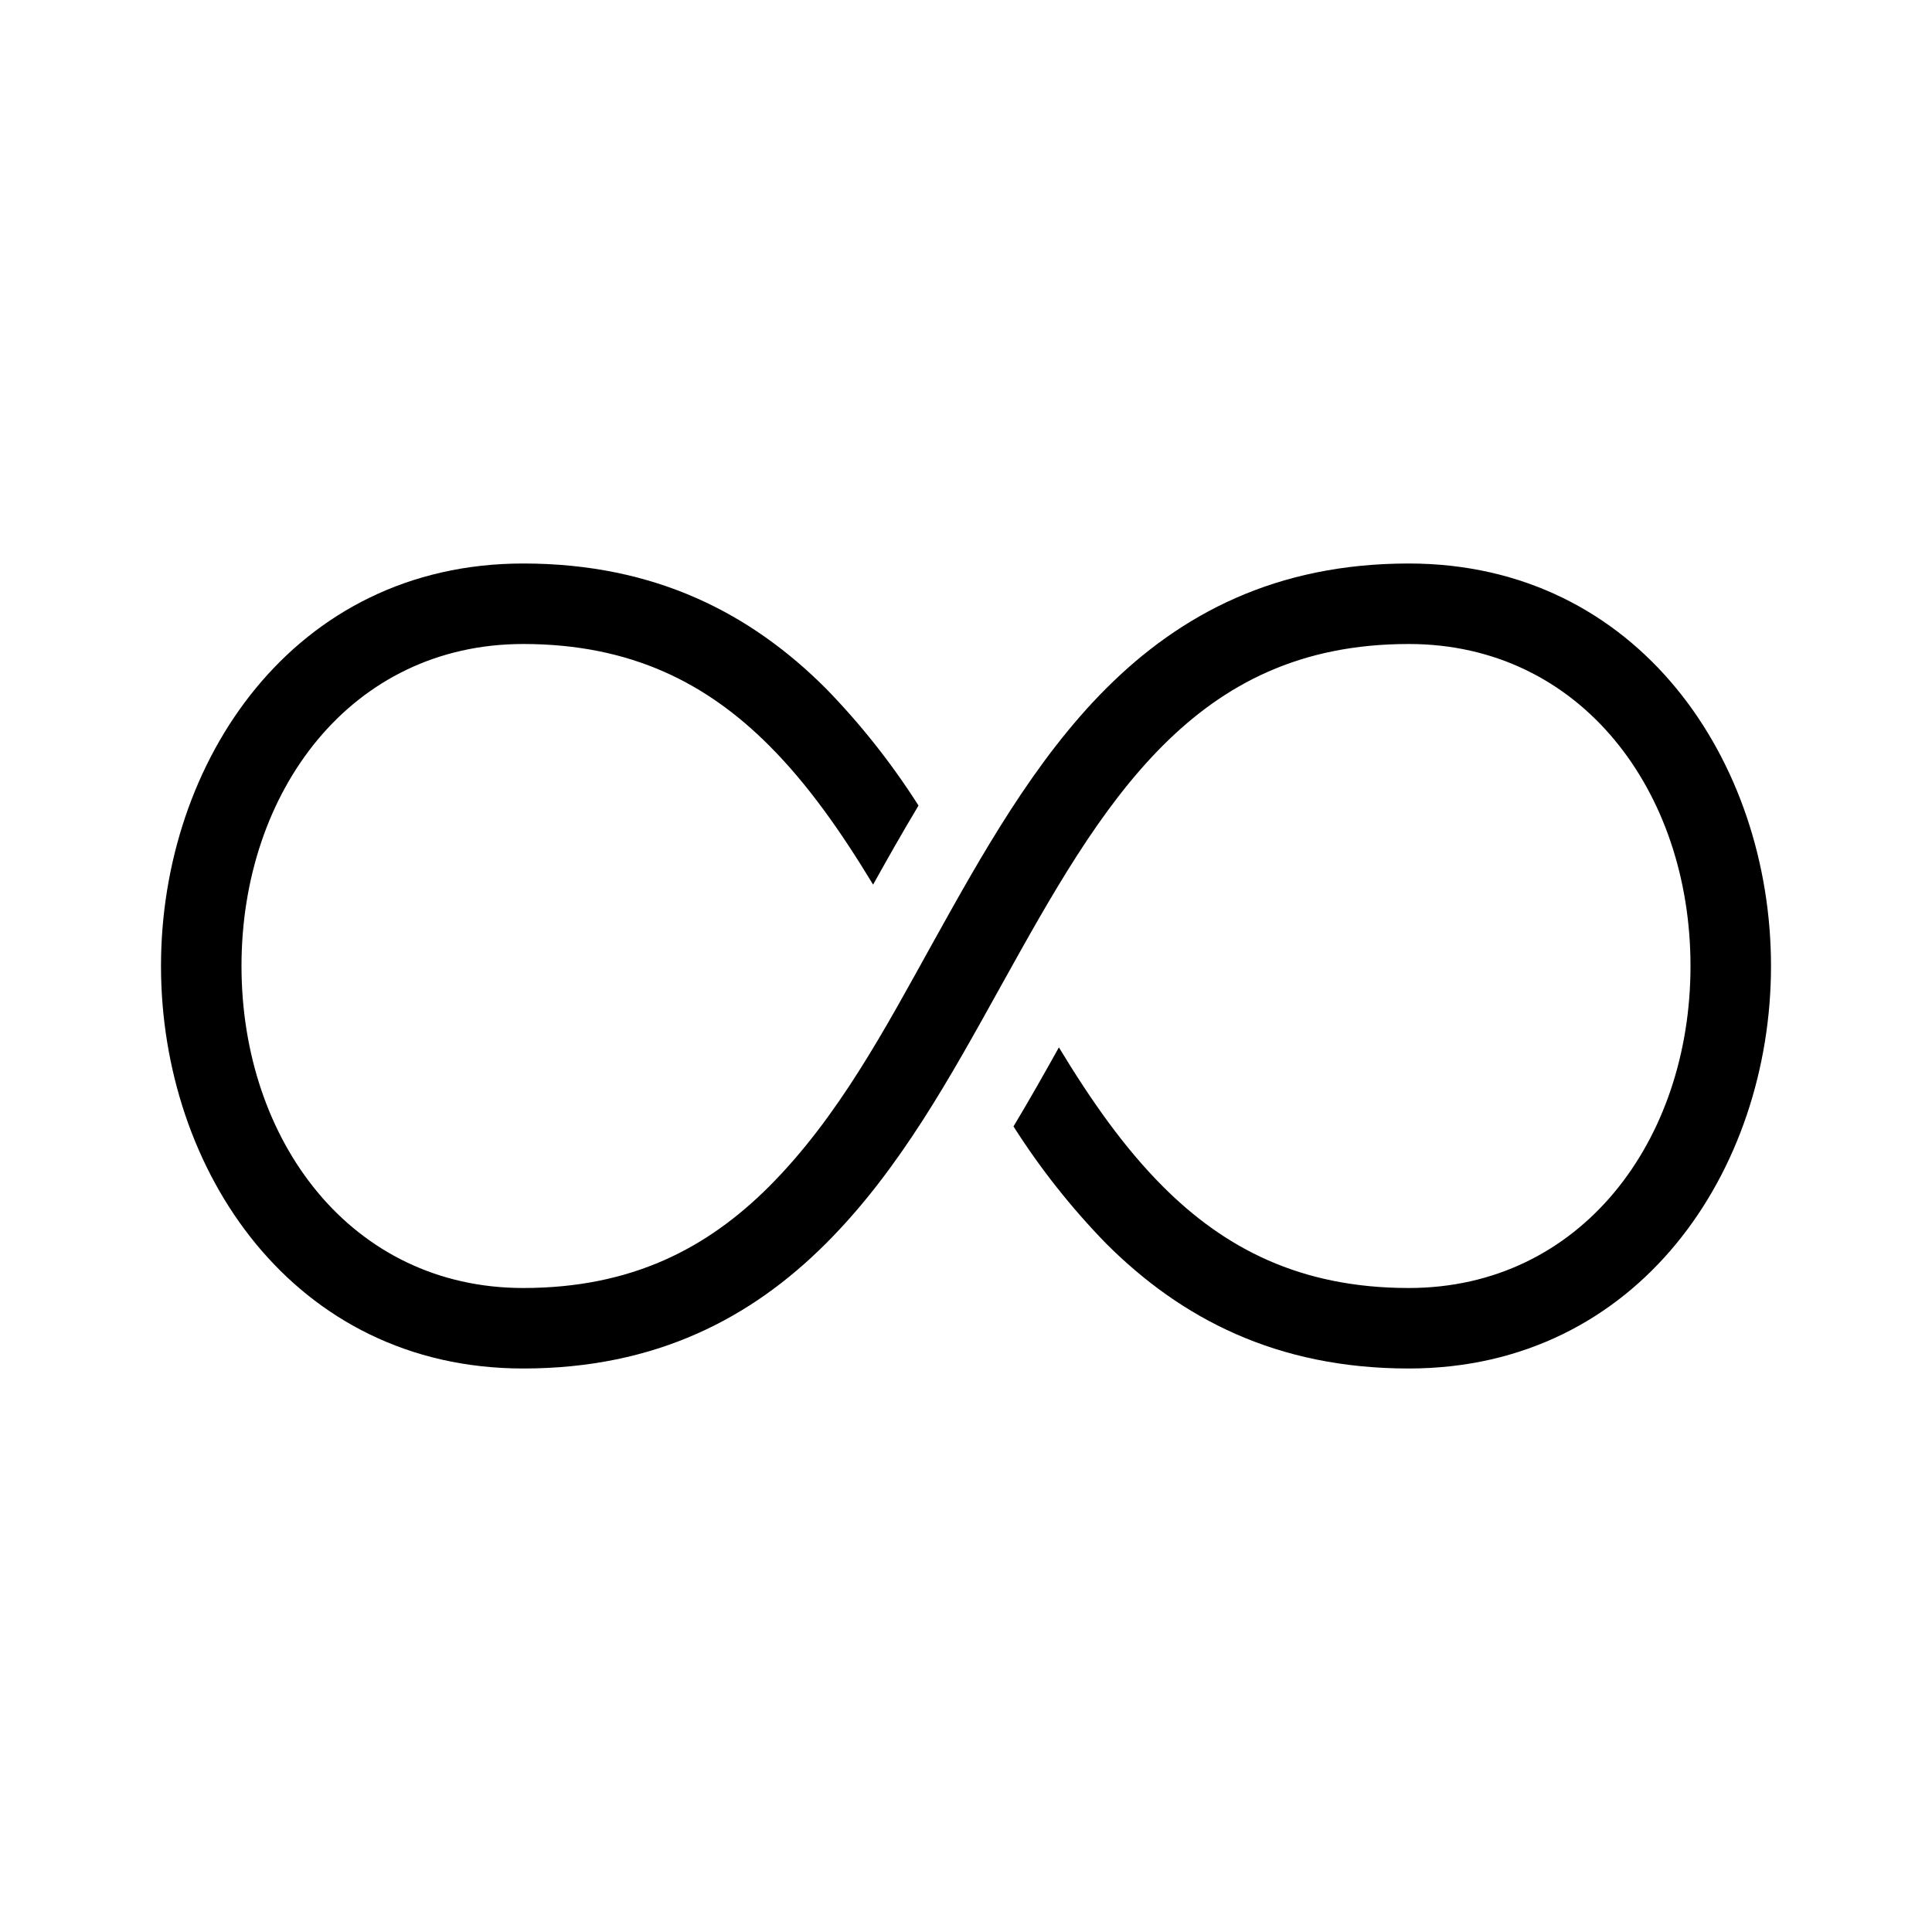
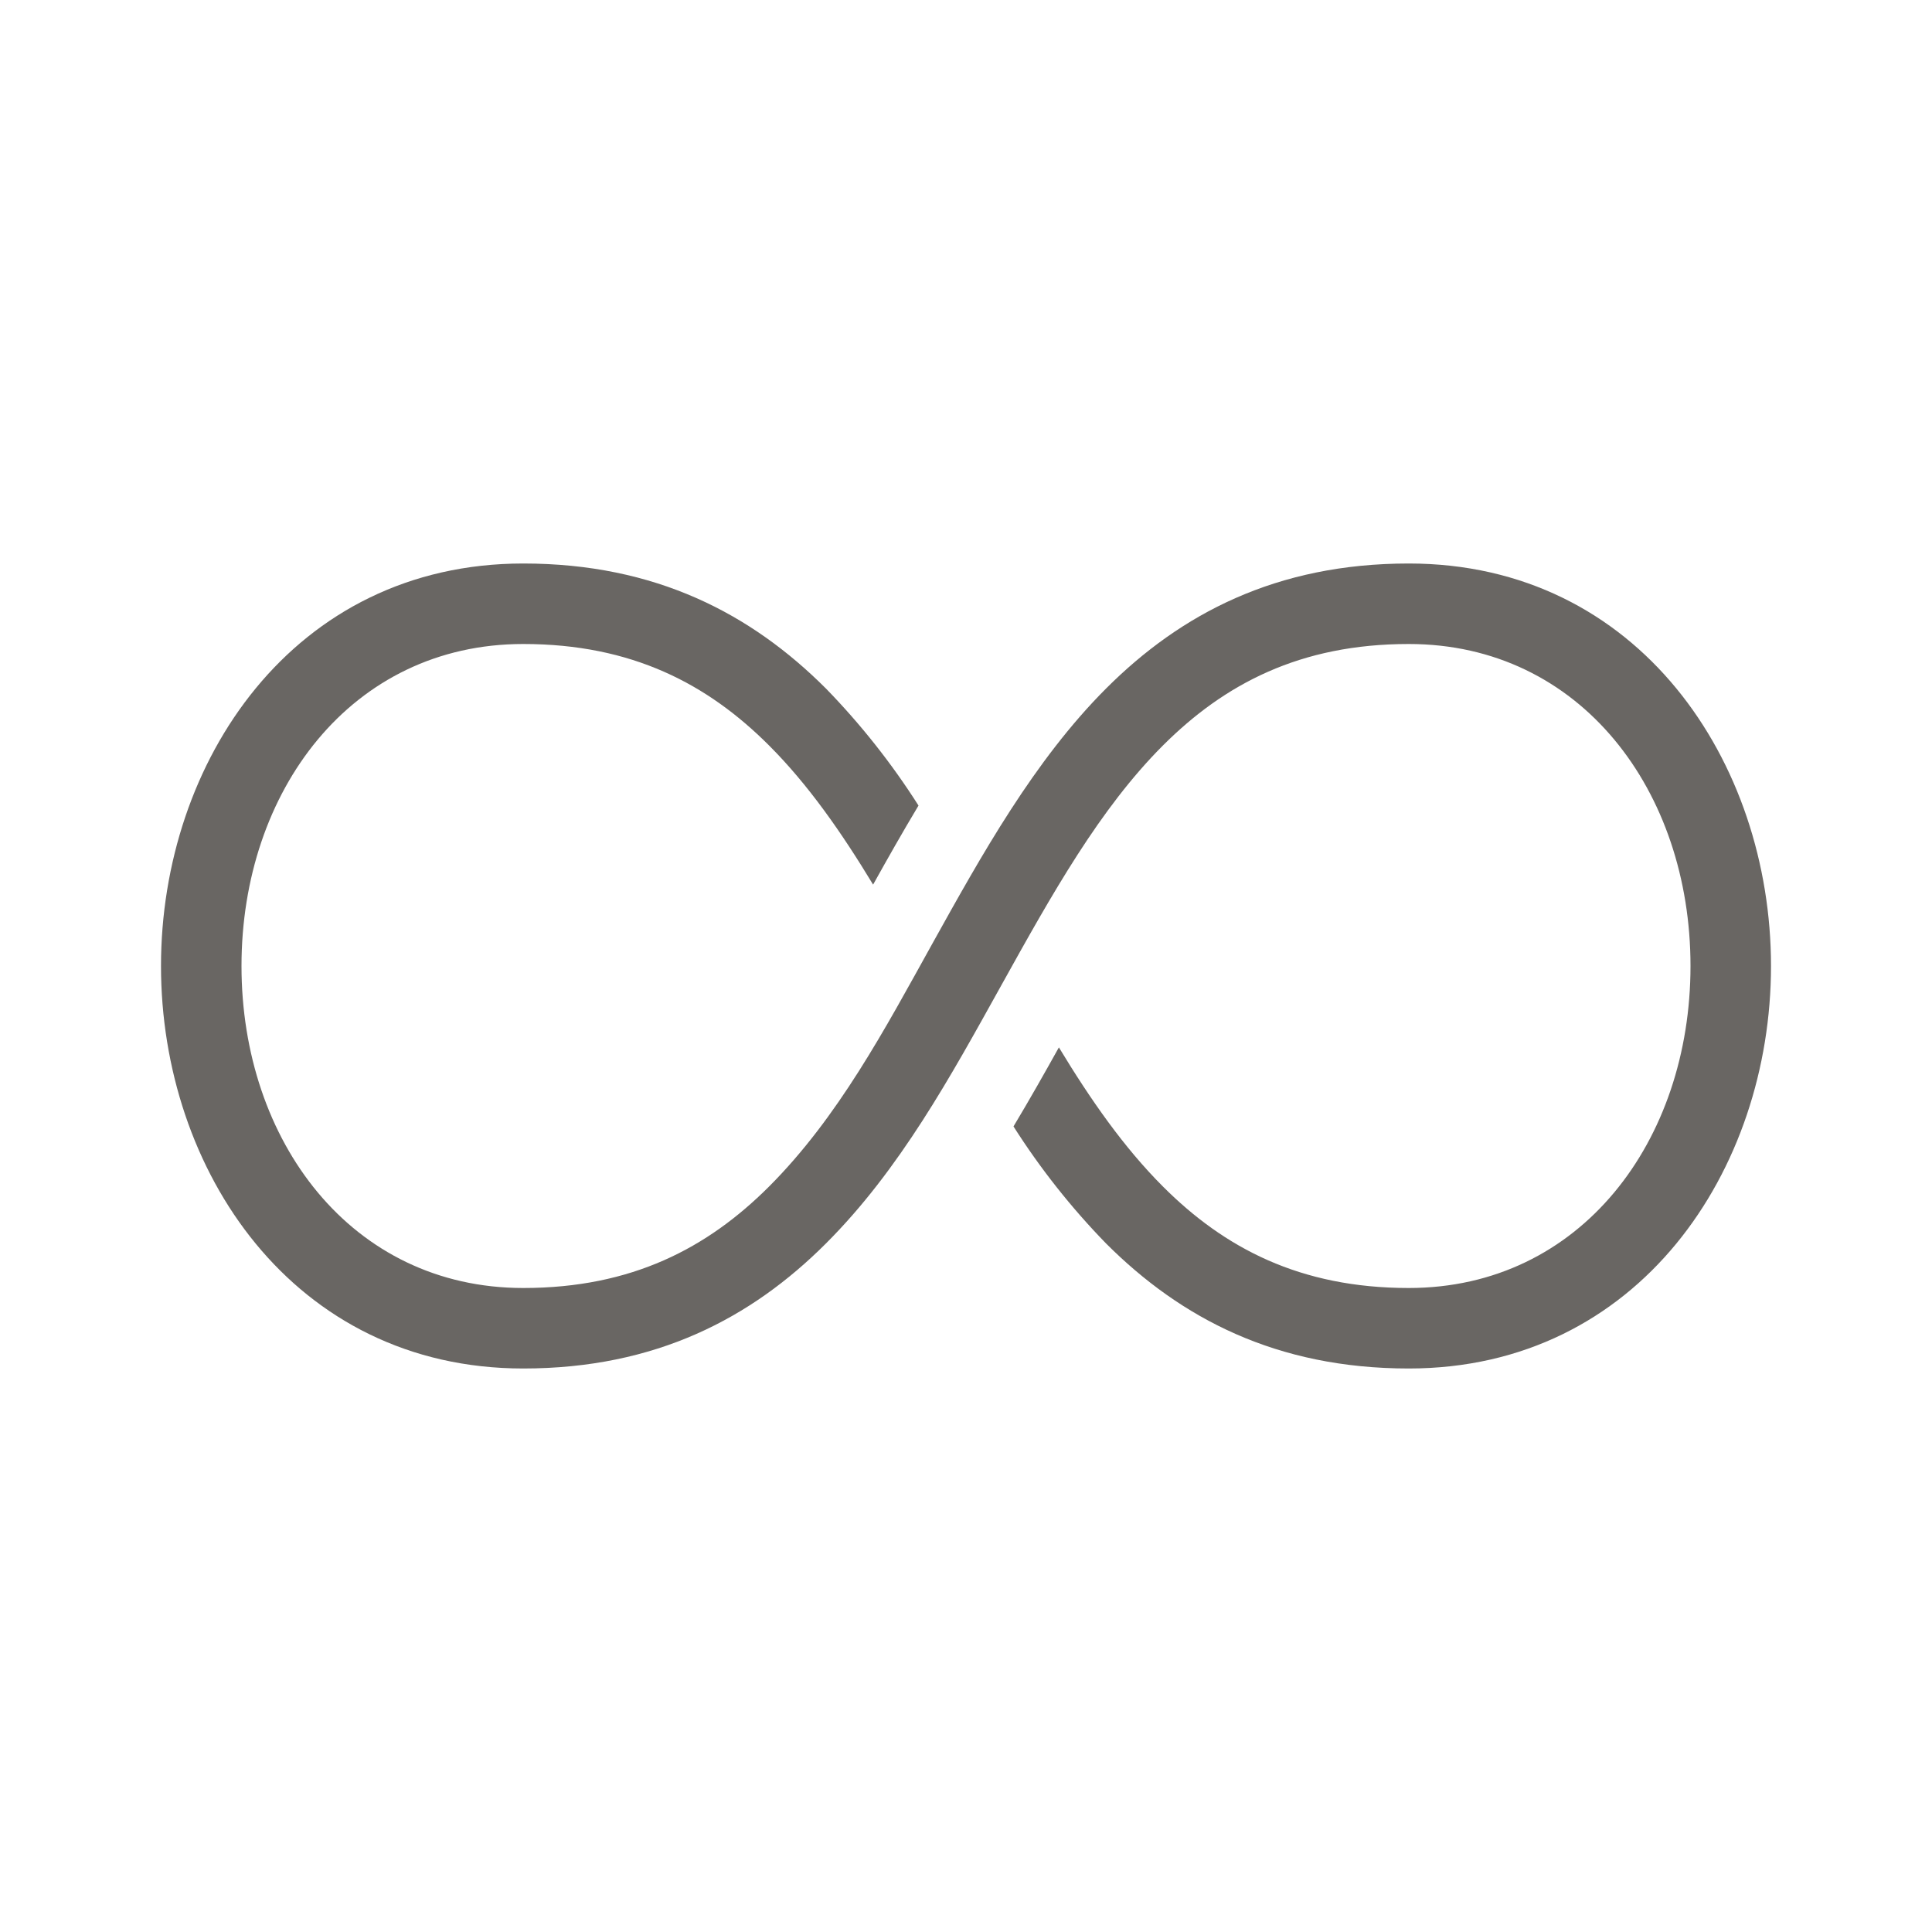
- <svg xmlns="http://www.w3.org/2000/svg" focusable="false" aria-hidden="true" width="24" height="24">
+ <svg xmlns="http://www.w3.org/2000/svg" focusable="false" aria-hidden="true" width="24" height="24" fill="#696663">
  <path d="M3 12c0-2.168 1.36-4 3.5-4 1.352 0 2.291.498 3.053 1.26.486.486.899 1.078 1.293 1.729.176-.316.363-.647.564-.982a9.018 9.018 0 00-1.15-1.454C9.334 7.627 8.148 7 6.5 7 3.64 7 2 9.466 2 12s1.64 5 4.5 5c1.648 0 2.834-.627 3.76-1.553.92-.919 1.551-2.078 2.177-3.204.633-1.14 1.225-2.198 2.01-2.983C15.21 8.498 16.148 8 17.5 8c2.14 0 3.5 1.832 3.5 4s-1.36 4-3.5 4c-1.352 0-2.291-.498-3.053-1.26-.486-.486-.899-1.078-1.293-1.729-.176.316-.363.647-.564.982a9.02 9.02 0 001.15 1.454c.926.926 2.112 1.553 3.76 1.553 2.86 0 4.5-2.466 4.5-5s-1.64-5-4.5-5c-1.648 0-2.834.627-3.76 1.553-.893.893-1.547 2.07-2.159 3.171-.585 1.054-1.168 2.155-2.028 3.016C8.79 15.502 7.852 16 6.5 16 4.36 16 3 14.168 3 12z" />
</svg>
